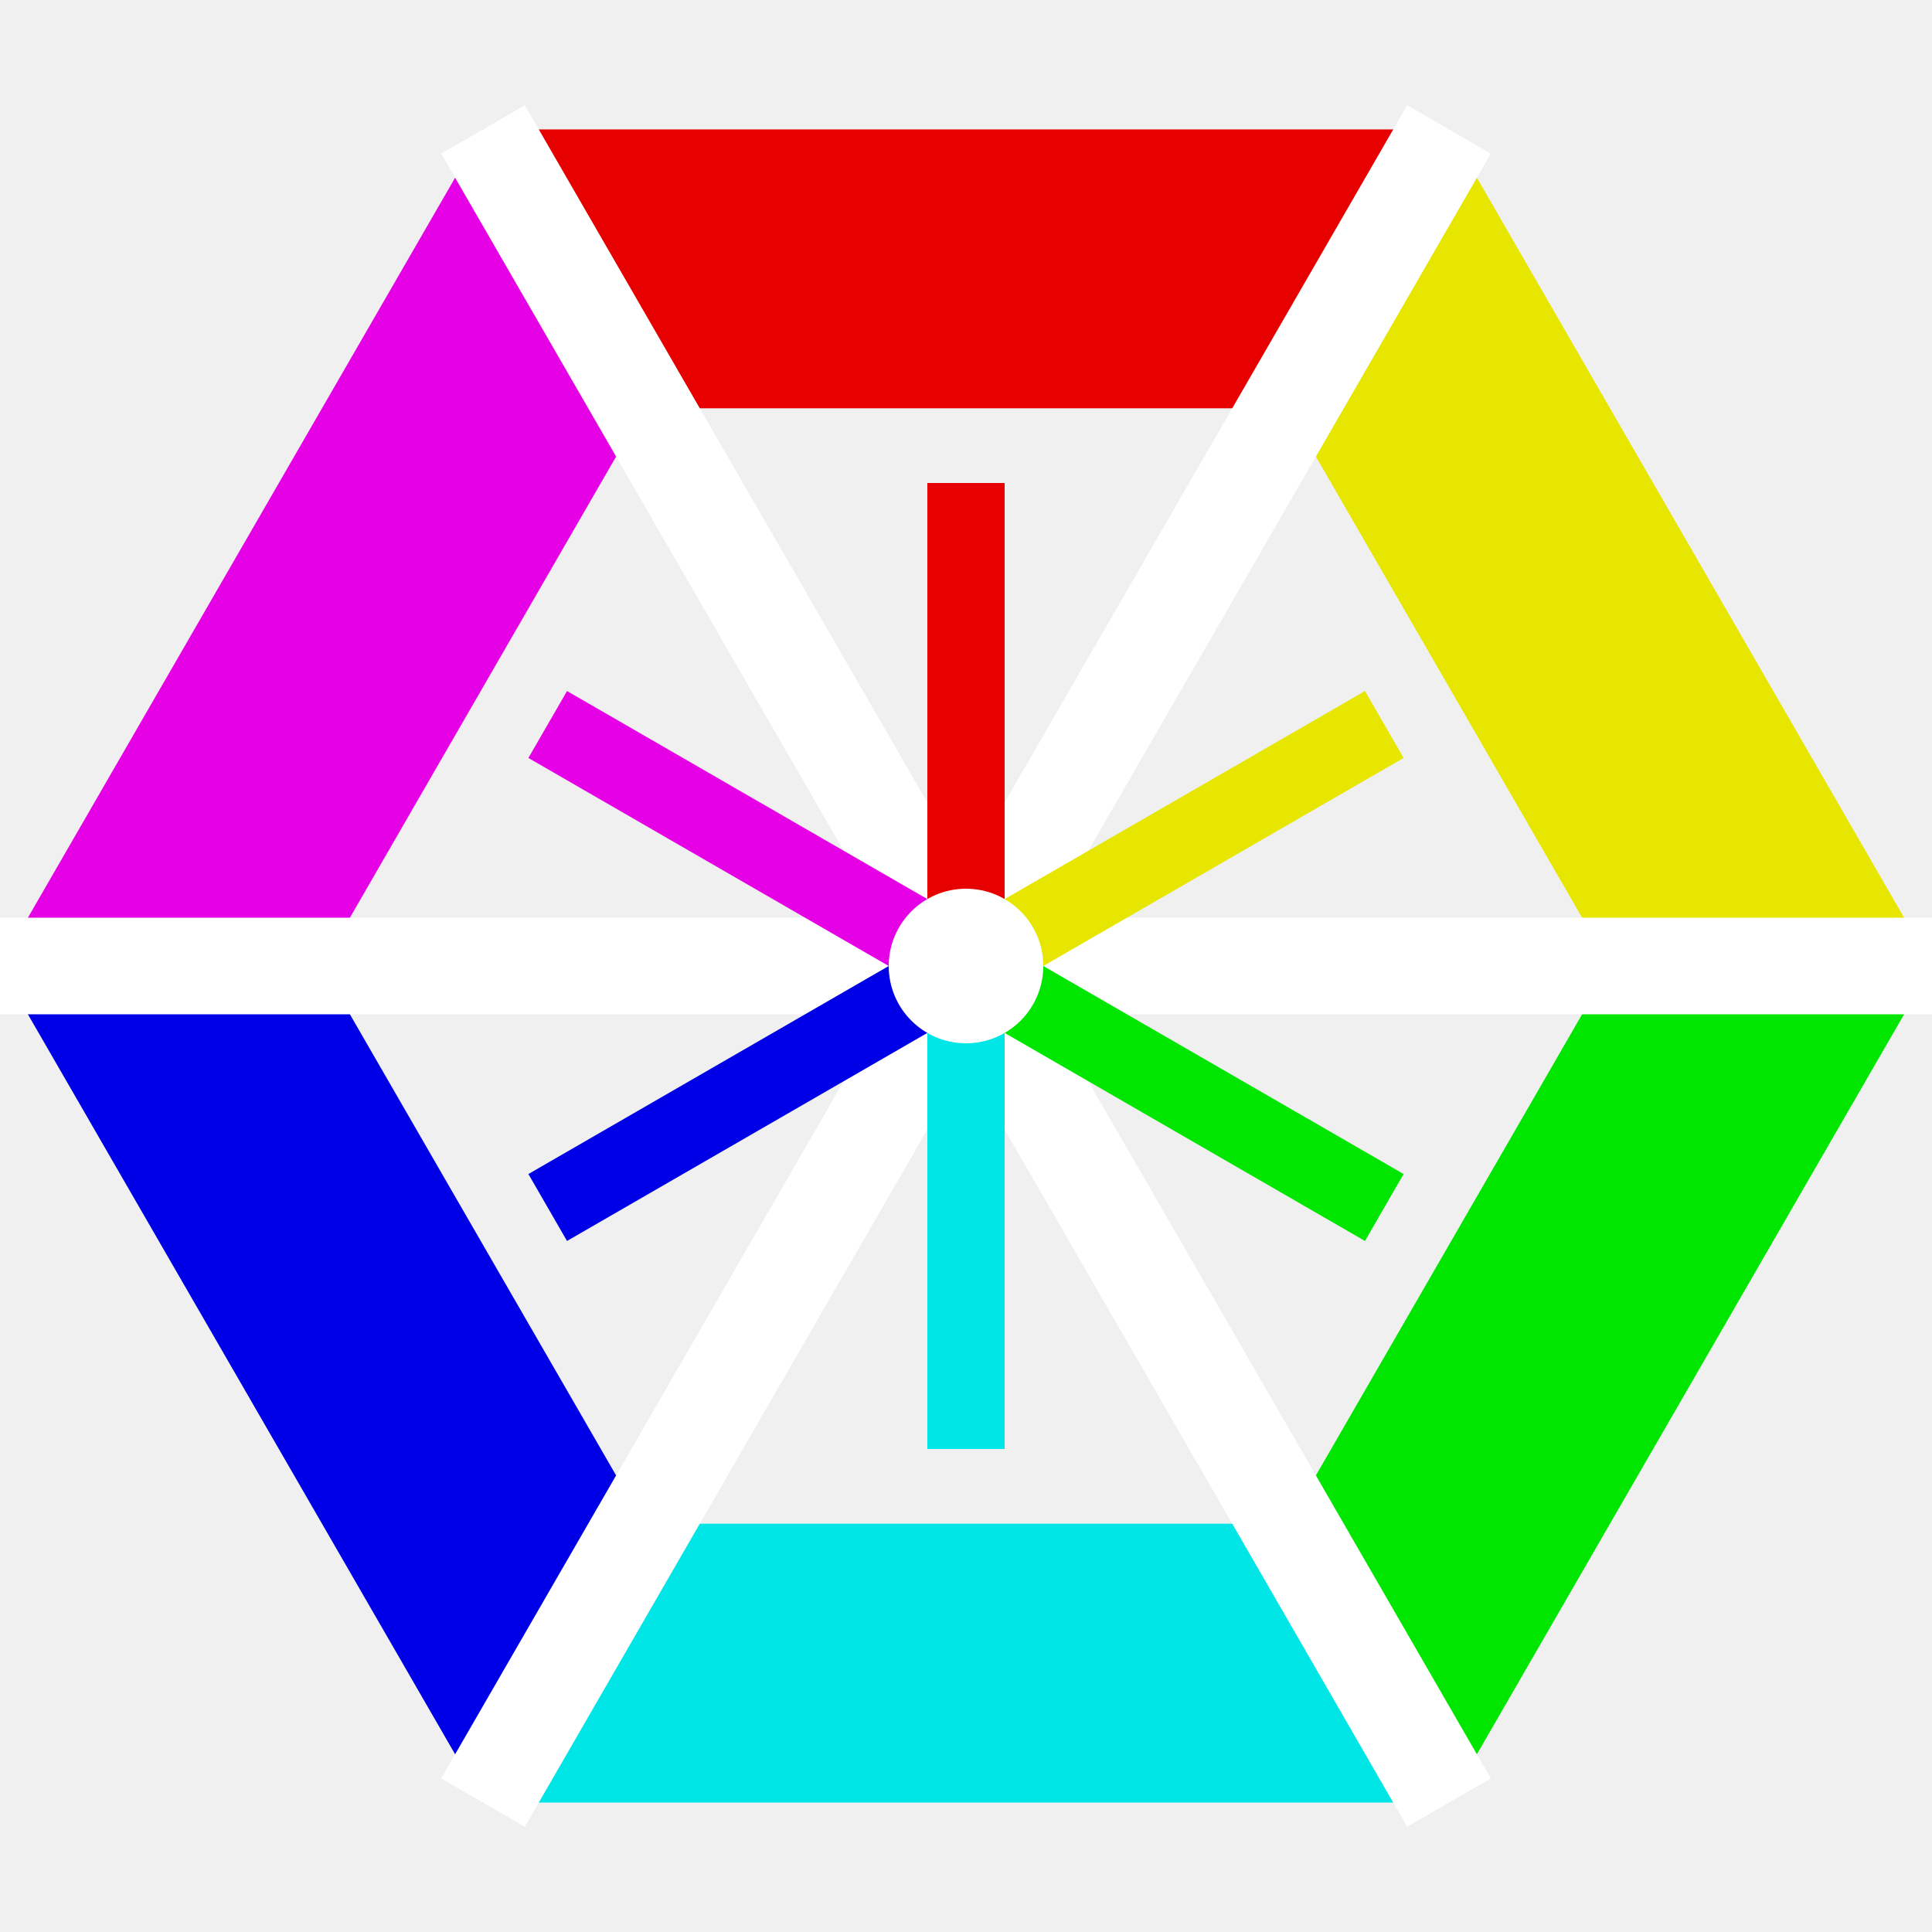
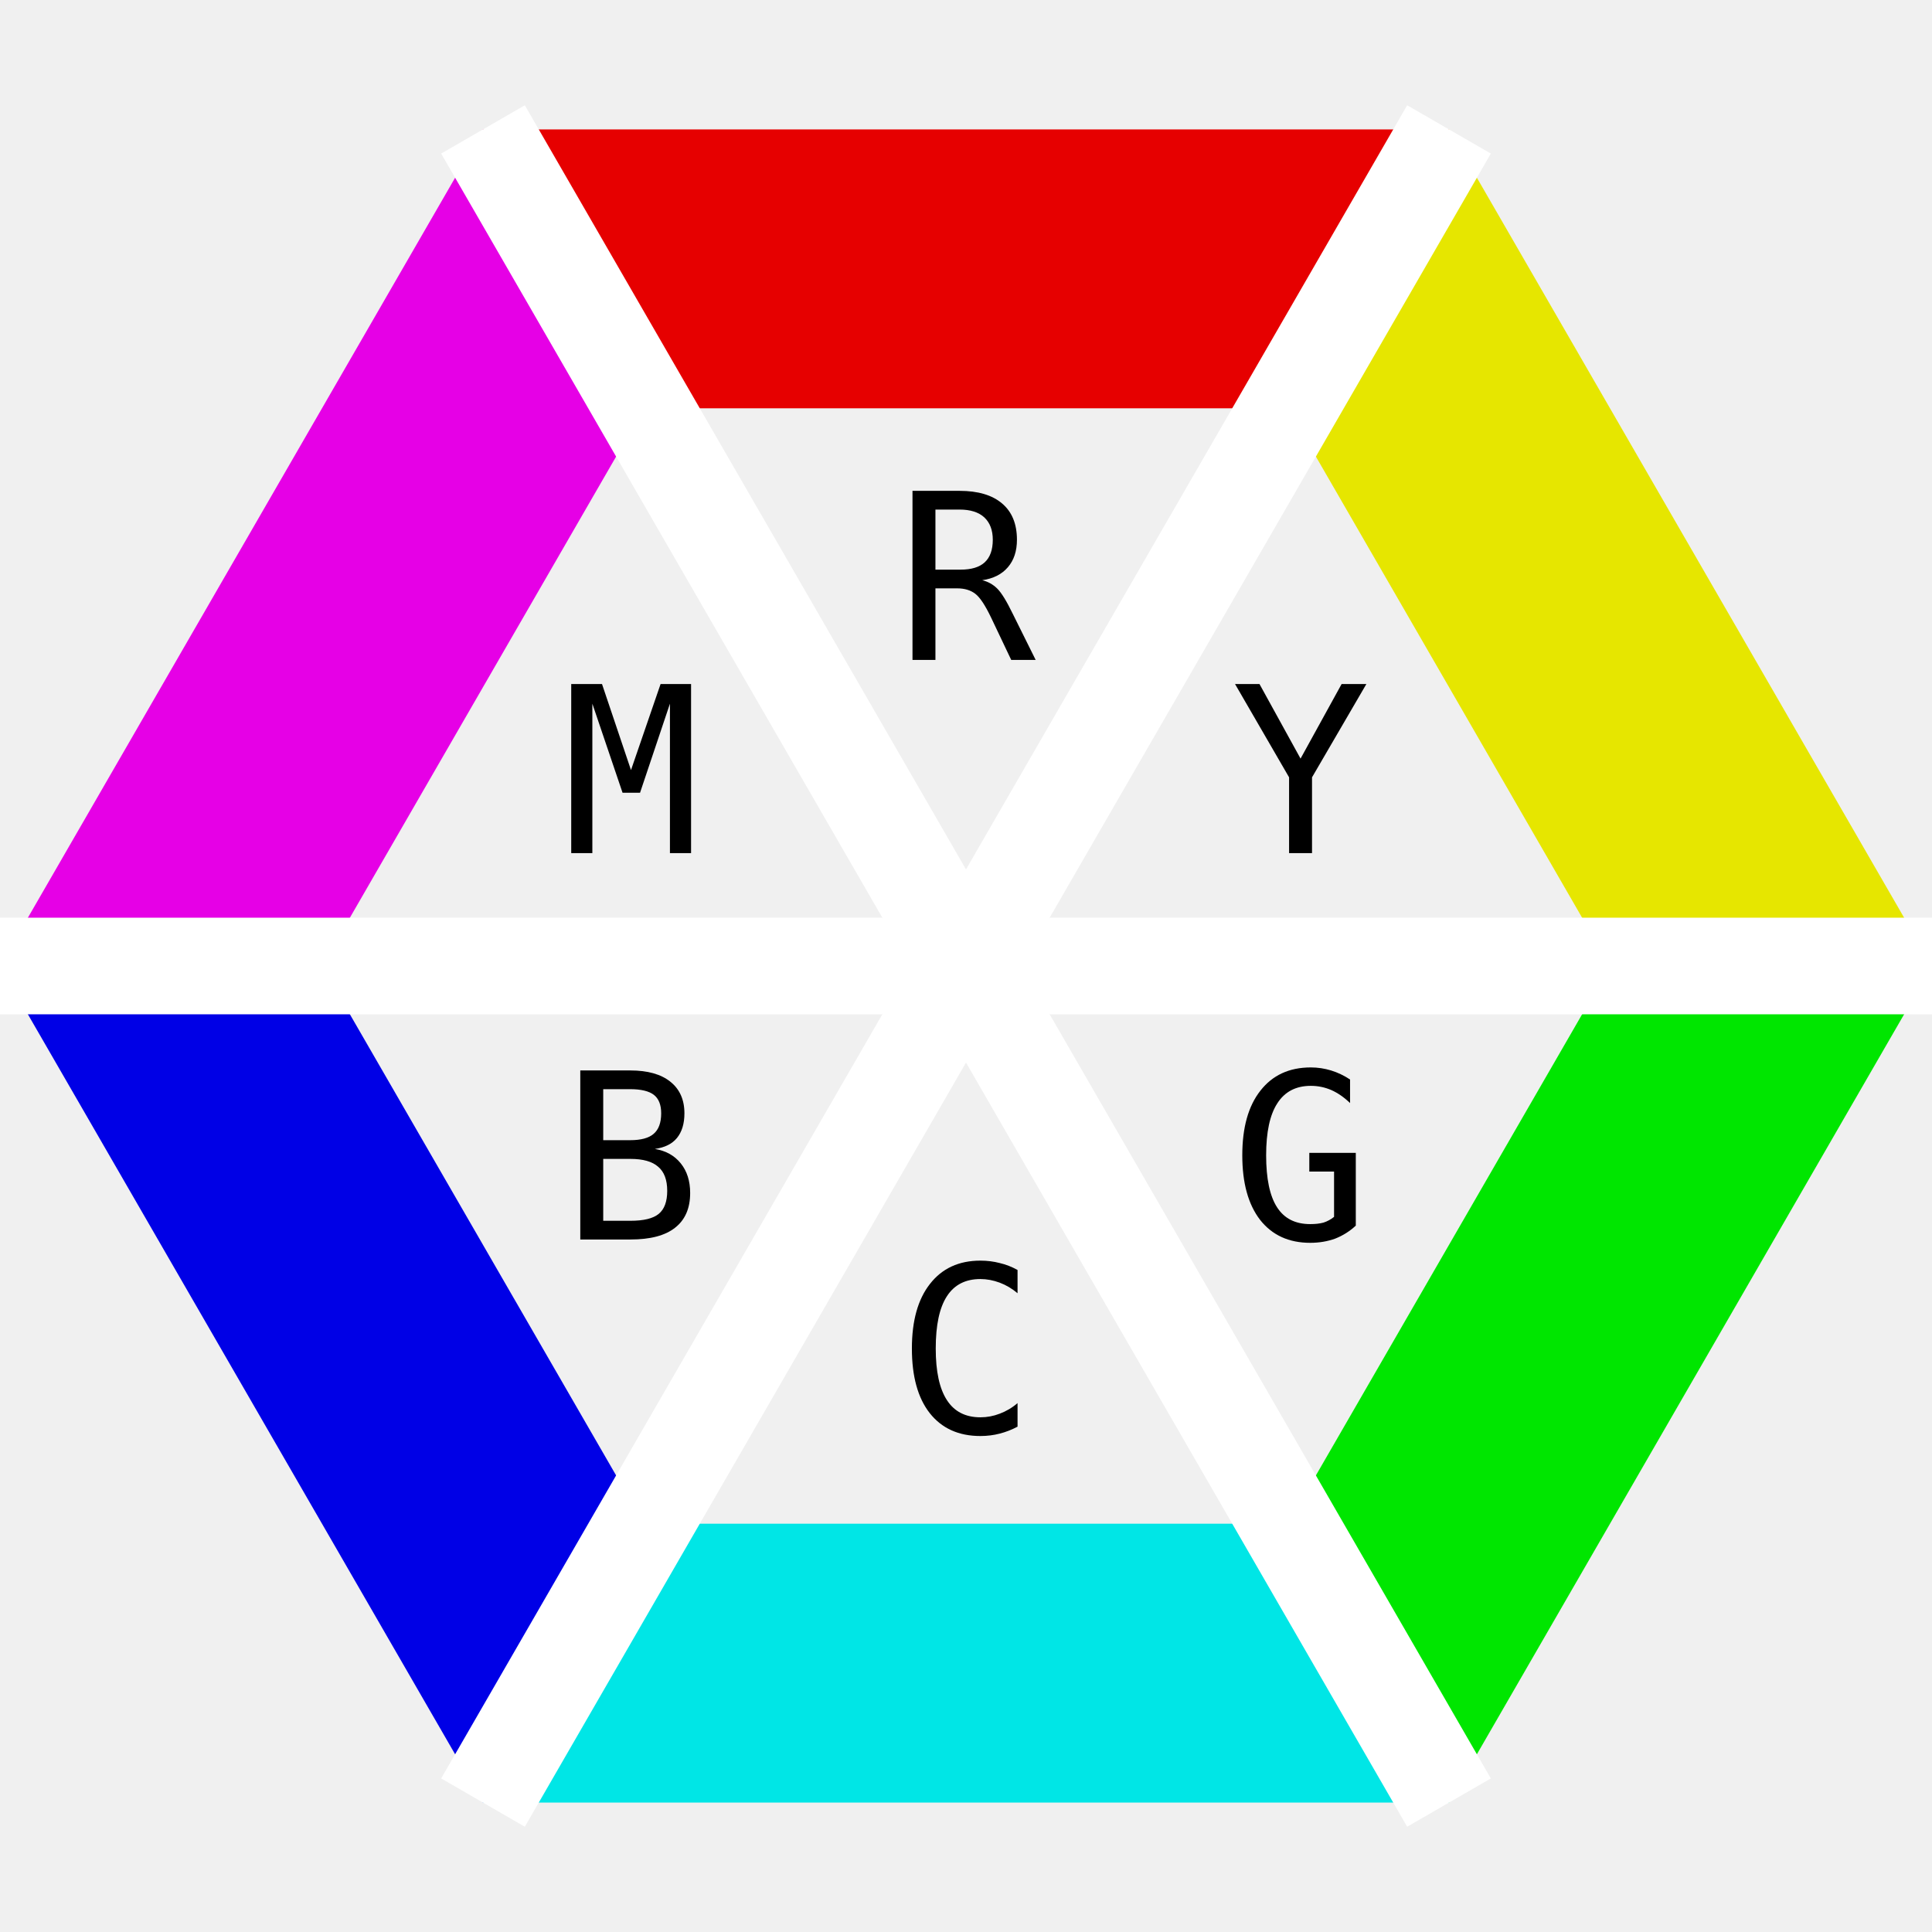
<svg xmlns="http://www.w3.org/2000/svg" width="100" height="100" viewBox="-50 -50 100 100">
-   <g>
+   <g showteamsandturn="true">
    <polygon points="-25,-43.301 25,-43.301 16.667,-28.868 -16.667,-28.868" fill="hsl(0, 100%, 45%)" />
    <polygon points="25,-43.301 50,0 33.333,0 16.667,-28.868" fill="hsl(60, 100%, 45%)" />
    <polygon points="50,0 25,43.301 16.667,28.868 33.333,0" fill="hsl(120, 100%, 45%)" />
    <polygon points="25,43.301 -25,43.301 -16.667,28.868 16.667,28.868" fill="hsl(180, 100%, 45%)" />
    <polygon points="-25,43.301 -50,6.123233995736766e-15 -33.333,4.0821559971578446e-15 -16.667,28.868" fill="hsl(240, 100%, 45%)" />
    <polygon points="-50,6.123233995736766e-15 -25,-43.301 -16.667,-28.868 -33.333,4.0821559971578446e-15" fill="hsl(300, 100%, 45%)" />
-     <line x1="-25" y1="-43.301" x2="25" y2="43.301" stroke="#fff" stroke-width="5" />
-     <line x1="25" y1="-43.301" x2="-25" y2="43.301" stroke="#fff" stroke-width="5" />
-     <line x1="50" y1="0" x2="-50" y2="6.123233995736766e-15" stroke="#fff" stroke-width="5" />
+     <g>
+       <g>
+         <line x1="0" y1="0" x2="-25" y2="-43.301" stroke="#fff" stroke-width="5" />
+       </g>
+       <g>
+         <line x1="0" y1="0" x2="25" y2="-43.301" stroke="#fff" stroke-width="5" />
+       </g>
+       <g>
+         <line x1="0" y1="0" x2="50" y2="0" stroke="#fff" stroke-width="5" />
+       </g>
+       <g>
+         <line x1="0" y1="0" x2="25" y2="43.301" stroke="#fff" stroke-width="5" />
+       </g>
+       <g>
+         <line x1="0" y1="0" x2="-25" y2="43.301" stroke="#fff" stroke-width="5" />
+       </g>
+       <g>
+         <line x1="0" y1="0" x2="-50" y2="6.123233995736766e-15" stroke="#fff" stroke-width="5" />
+       </g>
+     </g>
  </g>
-   <line x1="0" y1="0" x2="0" y2="-25" stroke="hsl(0, 100%, 45%)" stroke-width="4" />
-   <line x1="0" y1="0" x2="21.651" y2="-12.5" stroke="hsl(60, 100%, 45%)" stroke-width="4" />
-   <line x1="0" y1="0" x2="21.651" y2="12.5" stroke="hsl(120, 100%, 45%)" stroke-width="4" />
-   <line x1="0" y1="0" x2="0" y2="25" stroke="hsl(180, 100%, 45%)" stroke-width="4" />
-   <line x1="0" y1="0" x2="-21.651" y2="12.5" stroke="hsl(240, 100%, 45%)" stroke-width="4" />
-   <line x1="0" y1="0" x2="-21.651" y2="-12.5" stroke="hsl(300, 100%, 45%)" stroke-width="4" />
-   <circle cx="0" cy="0" r="4" fill="white" />
+   <text x="1.2246467991473533e-15" y="-20" font-family="monospace" dominant-baseline="central" text-anchor="middle" pointer-events="none">R</text>
+   <text x="17.321" y="-10" font-family="monospace" dominant-baseline="central" text-anchor="middle" pointer-events="none">Y</text>
+   <text x="17.321" y="10" font-family="monospace" dominant-baseline="central" text-anchor="middle" pointer-events="none">G</text>
+   <text x="-3.673940397442059e-15" y="20" font-family="monospace" dominant-baseline="central" text-anchor="middle" pointer-events="none">C</text>
+   <text x="-17.321" y="10" font-family="monospace" dominant-baseline="central" text-anchor="middle" pointer-events="none">B</text>
+   <text x="-17.321" y="-10" font-family="monospace" dominant-baseline="central" text-anchor="middle" pointer-events="none">M</text>
</svg>
